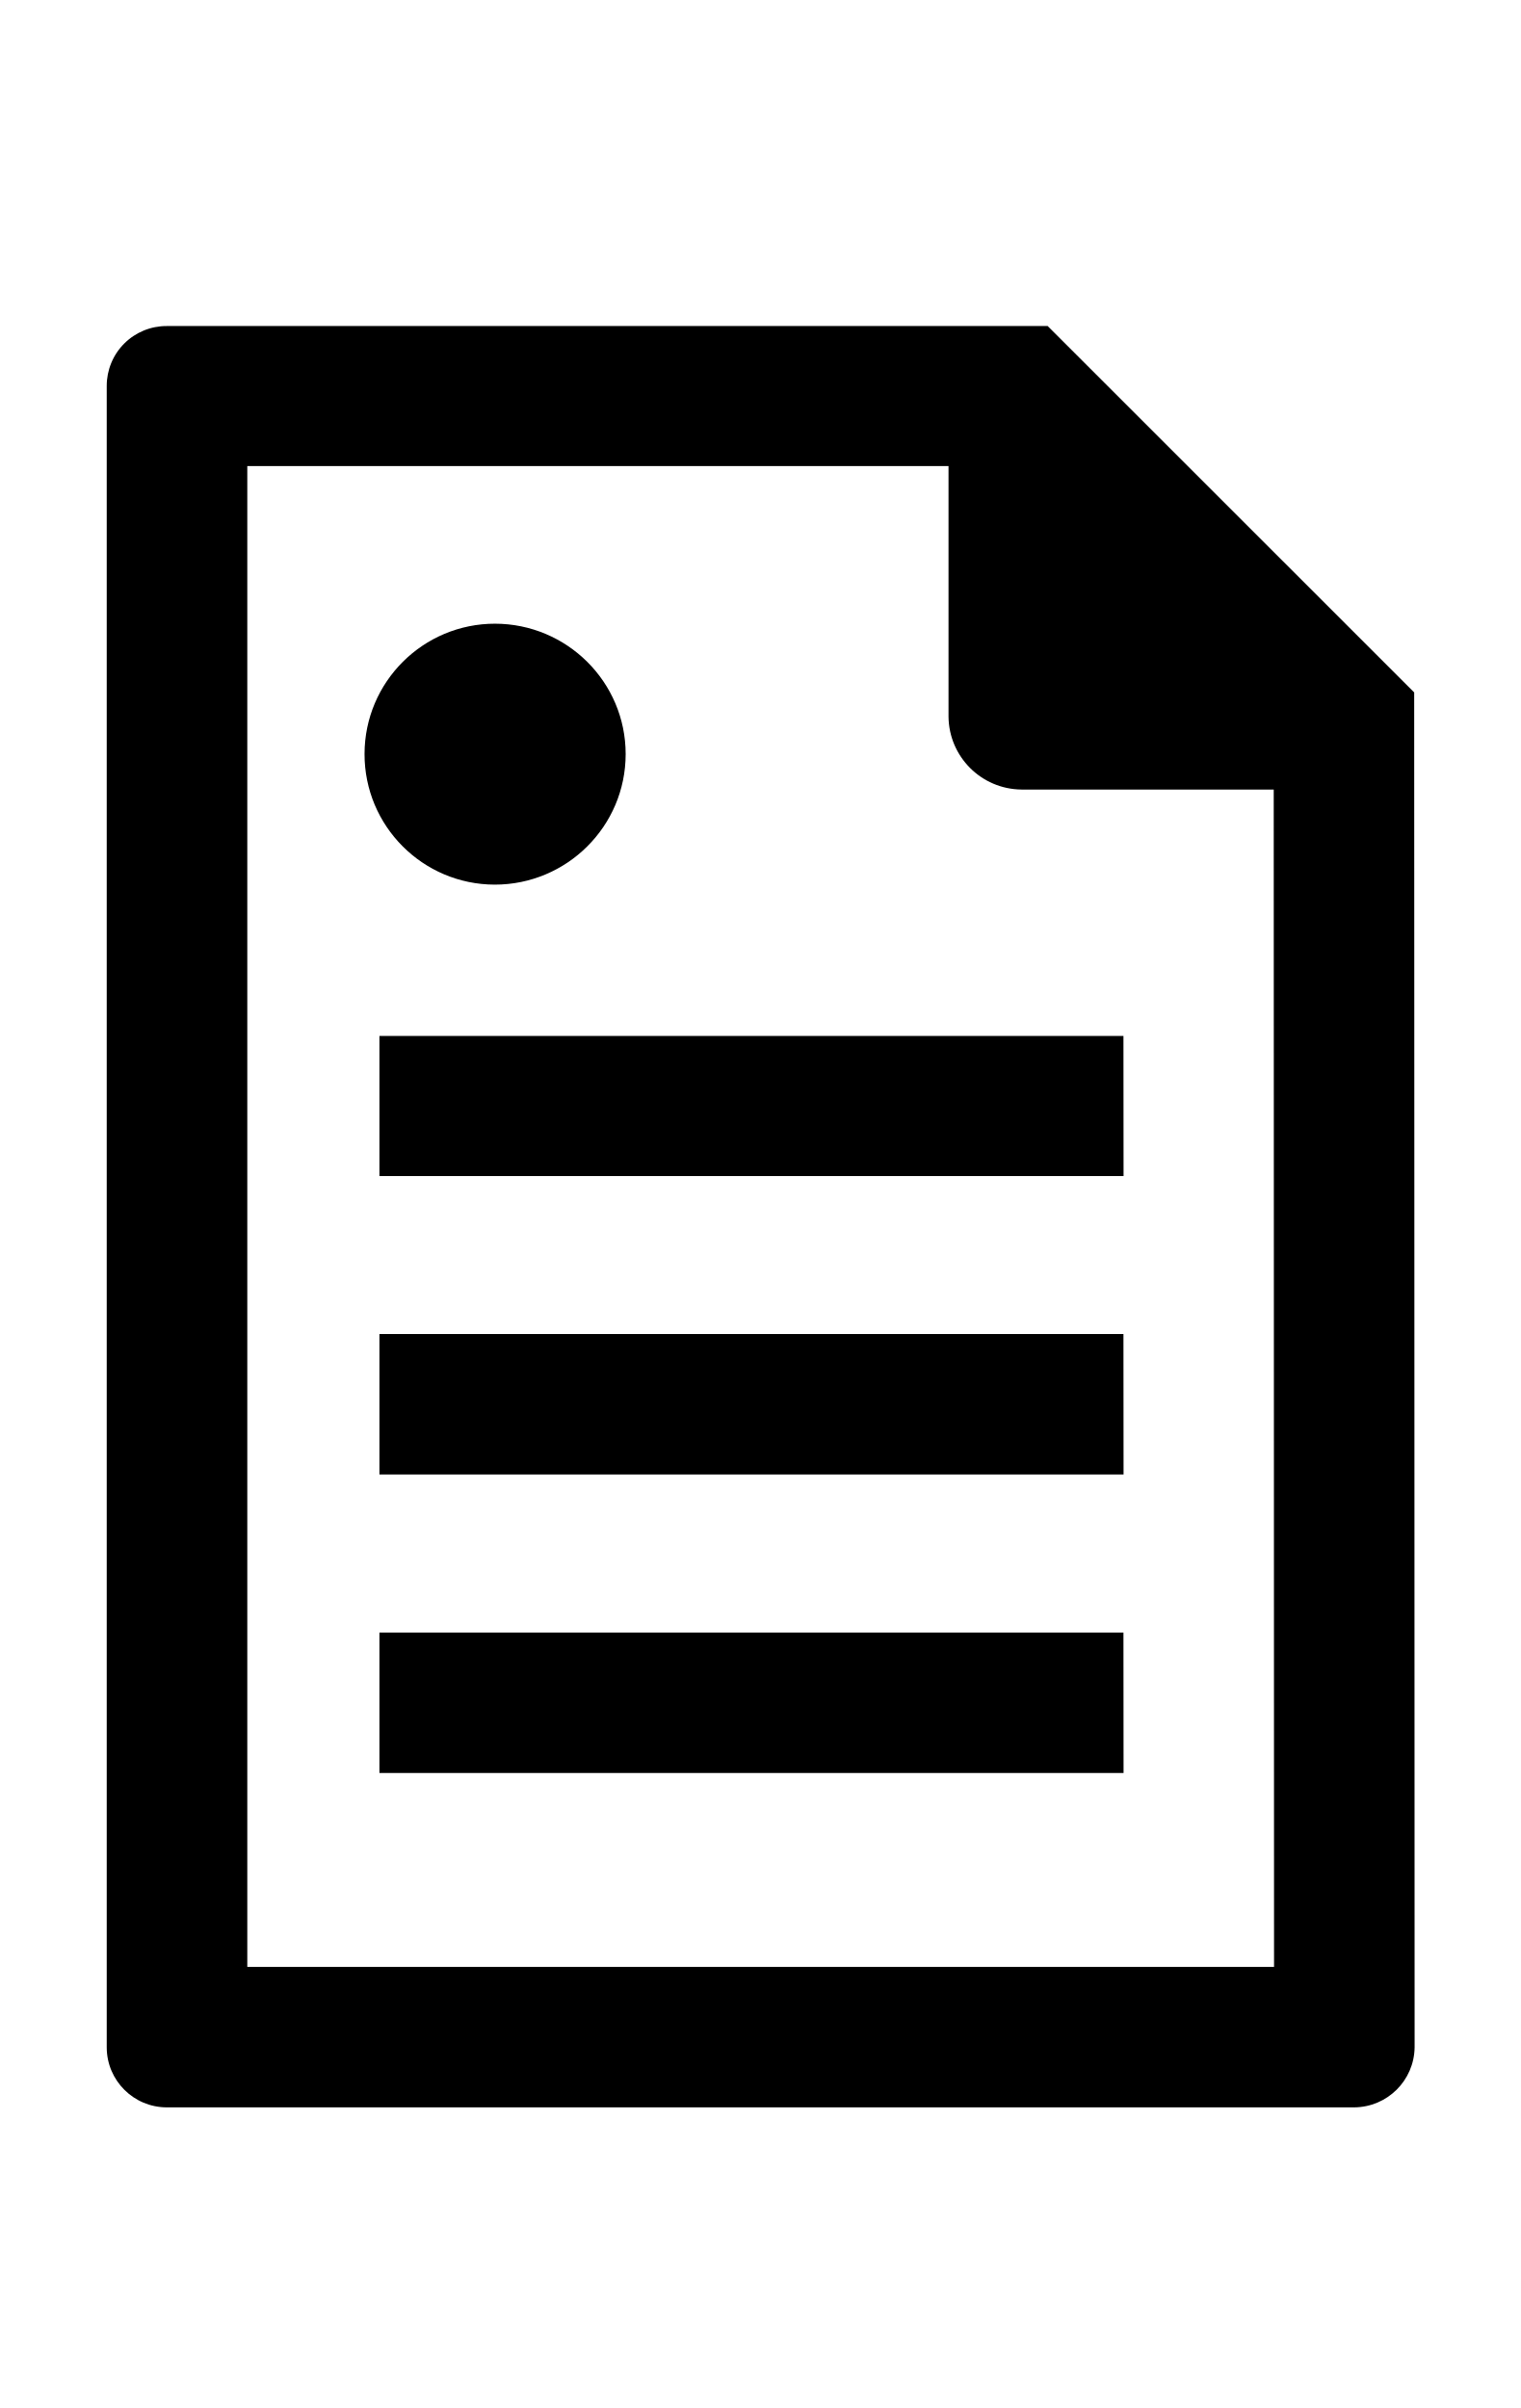
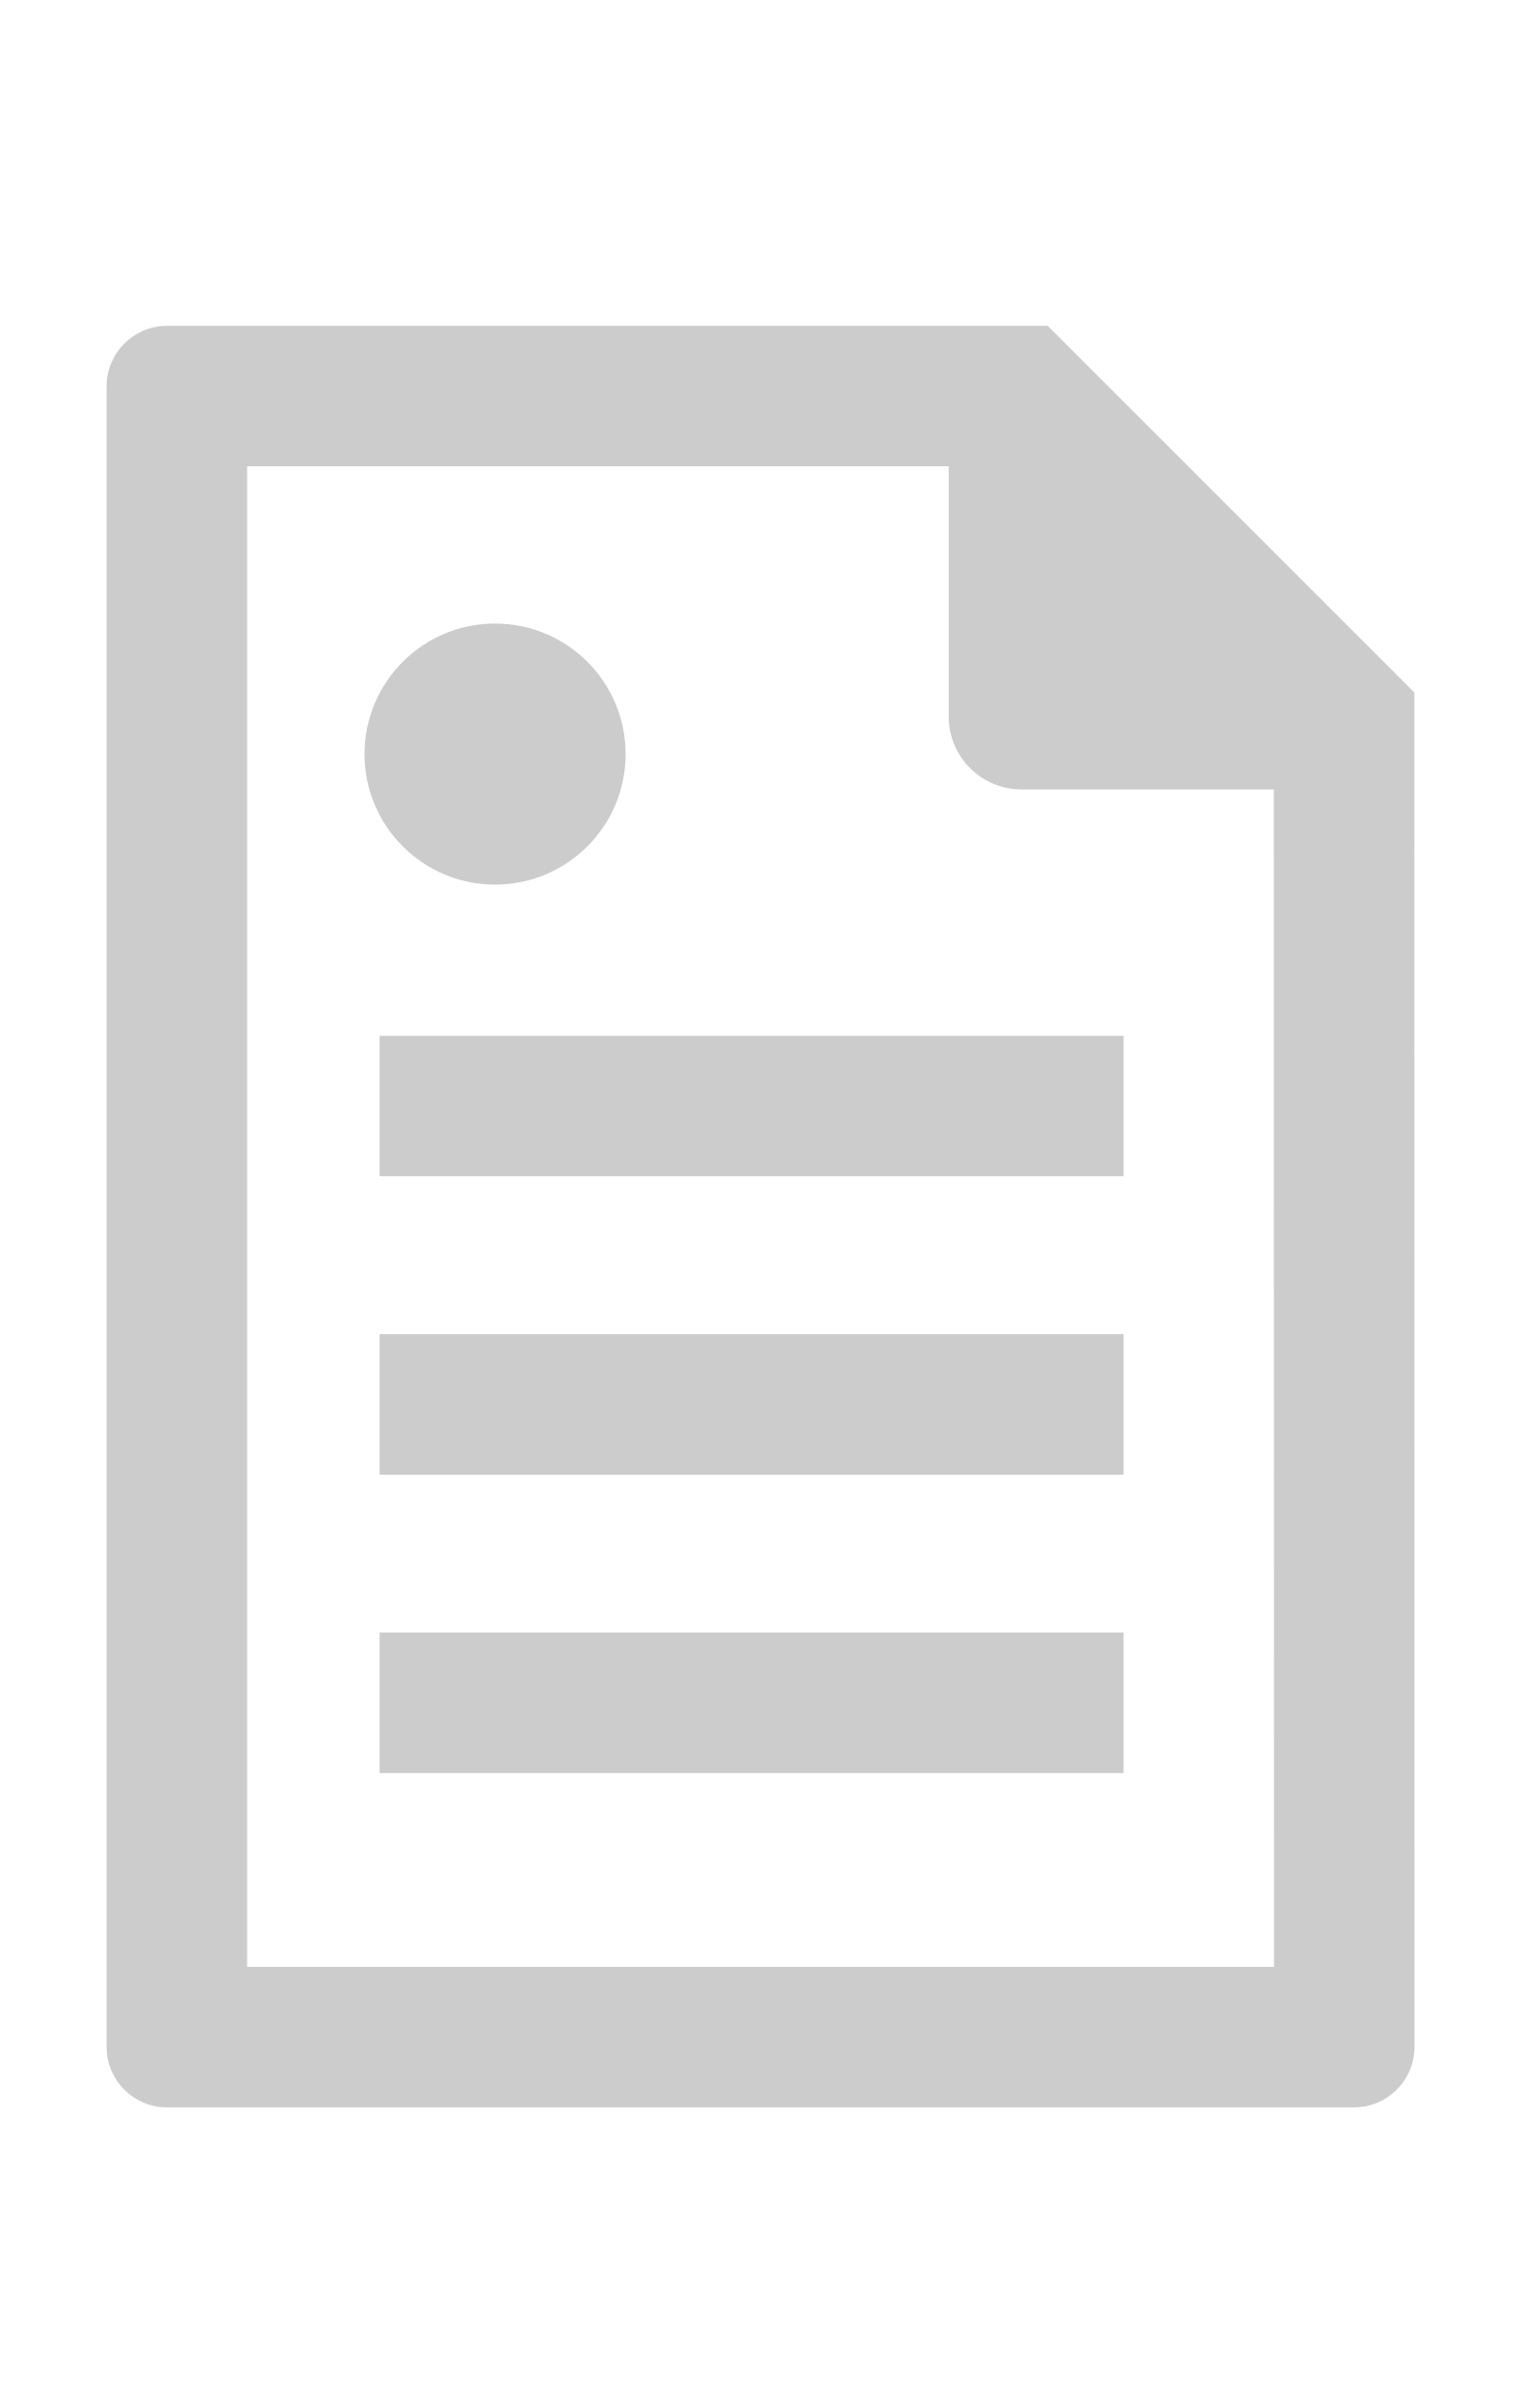
- <svg xmlns="http://www.w3.org/2000/svg" width="14.25" height="22.563">
-   <path d="M13.254 19.184a.57.57 0 0 1-.566.562H1.563A.563.563 0 0 1 1 19.184V3.617a.56.56 0 0 1 .563-.562h8.253l3.434 3.433Zm-1.32-11.786H9.57a.69.69 0 0 1-.683-.683V4.367h-6.57V18.43h9.62ZM4.64 5.844a1.222 1.222 0 1 0-.004 2.445c.675 0 1.226-.547 1.226-1.223 0-.675-.55-1.222-1.226-1.222Zm5.886 3.863H3.555v1.313h6.972Zm0 2.793H3.555v1.316h6.972Zm0 2.797H3.555v1.316h6.972Zm0 0" />
+ <svg xmlns="http://www.w3.org/2000/svg" viewBox="0 0 12 19">
+   <path d="M11.16 16.153a.477.477 0 0 1-.476.475H1.316a.477.477 0 0 1-.475-.475V3.046a.477.477 0 0 1 .475-.475h6.95l2.893 2.893zm-1.11-9.924H8.059a.575.575 0 0 1-.574-.574V3.679H1.95v11.84h8.102zM3.907 4.92a1.03 1.03 0 1 0 1.029 1.03 1.03 1.03 0 0 0-1.03-1.03zm4.958 3.253h-5.87v1.108h5.87zm0 2.354h-5.87v1.109h5.87zm0 2.354h-5.87v1.109h5.87z" fill="#ccc" />
</svg>
